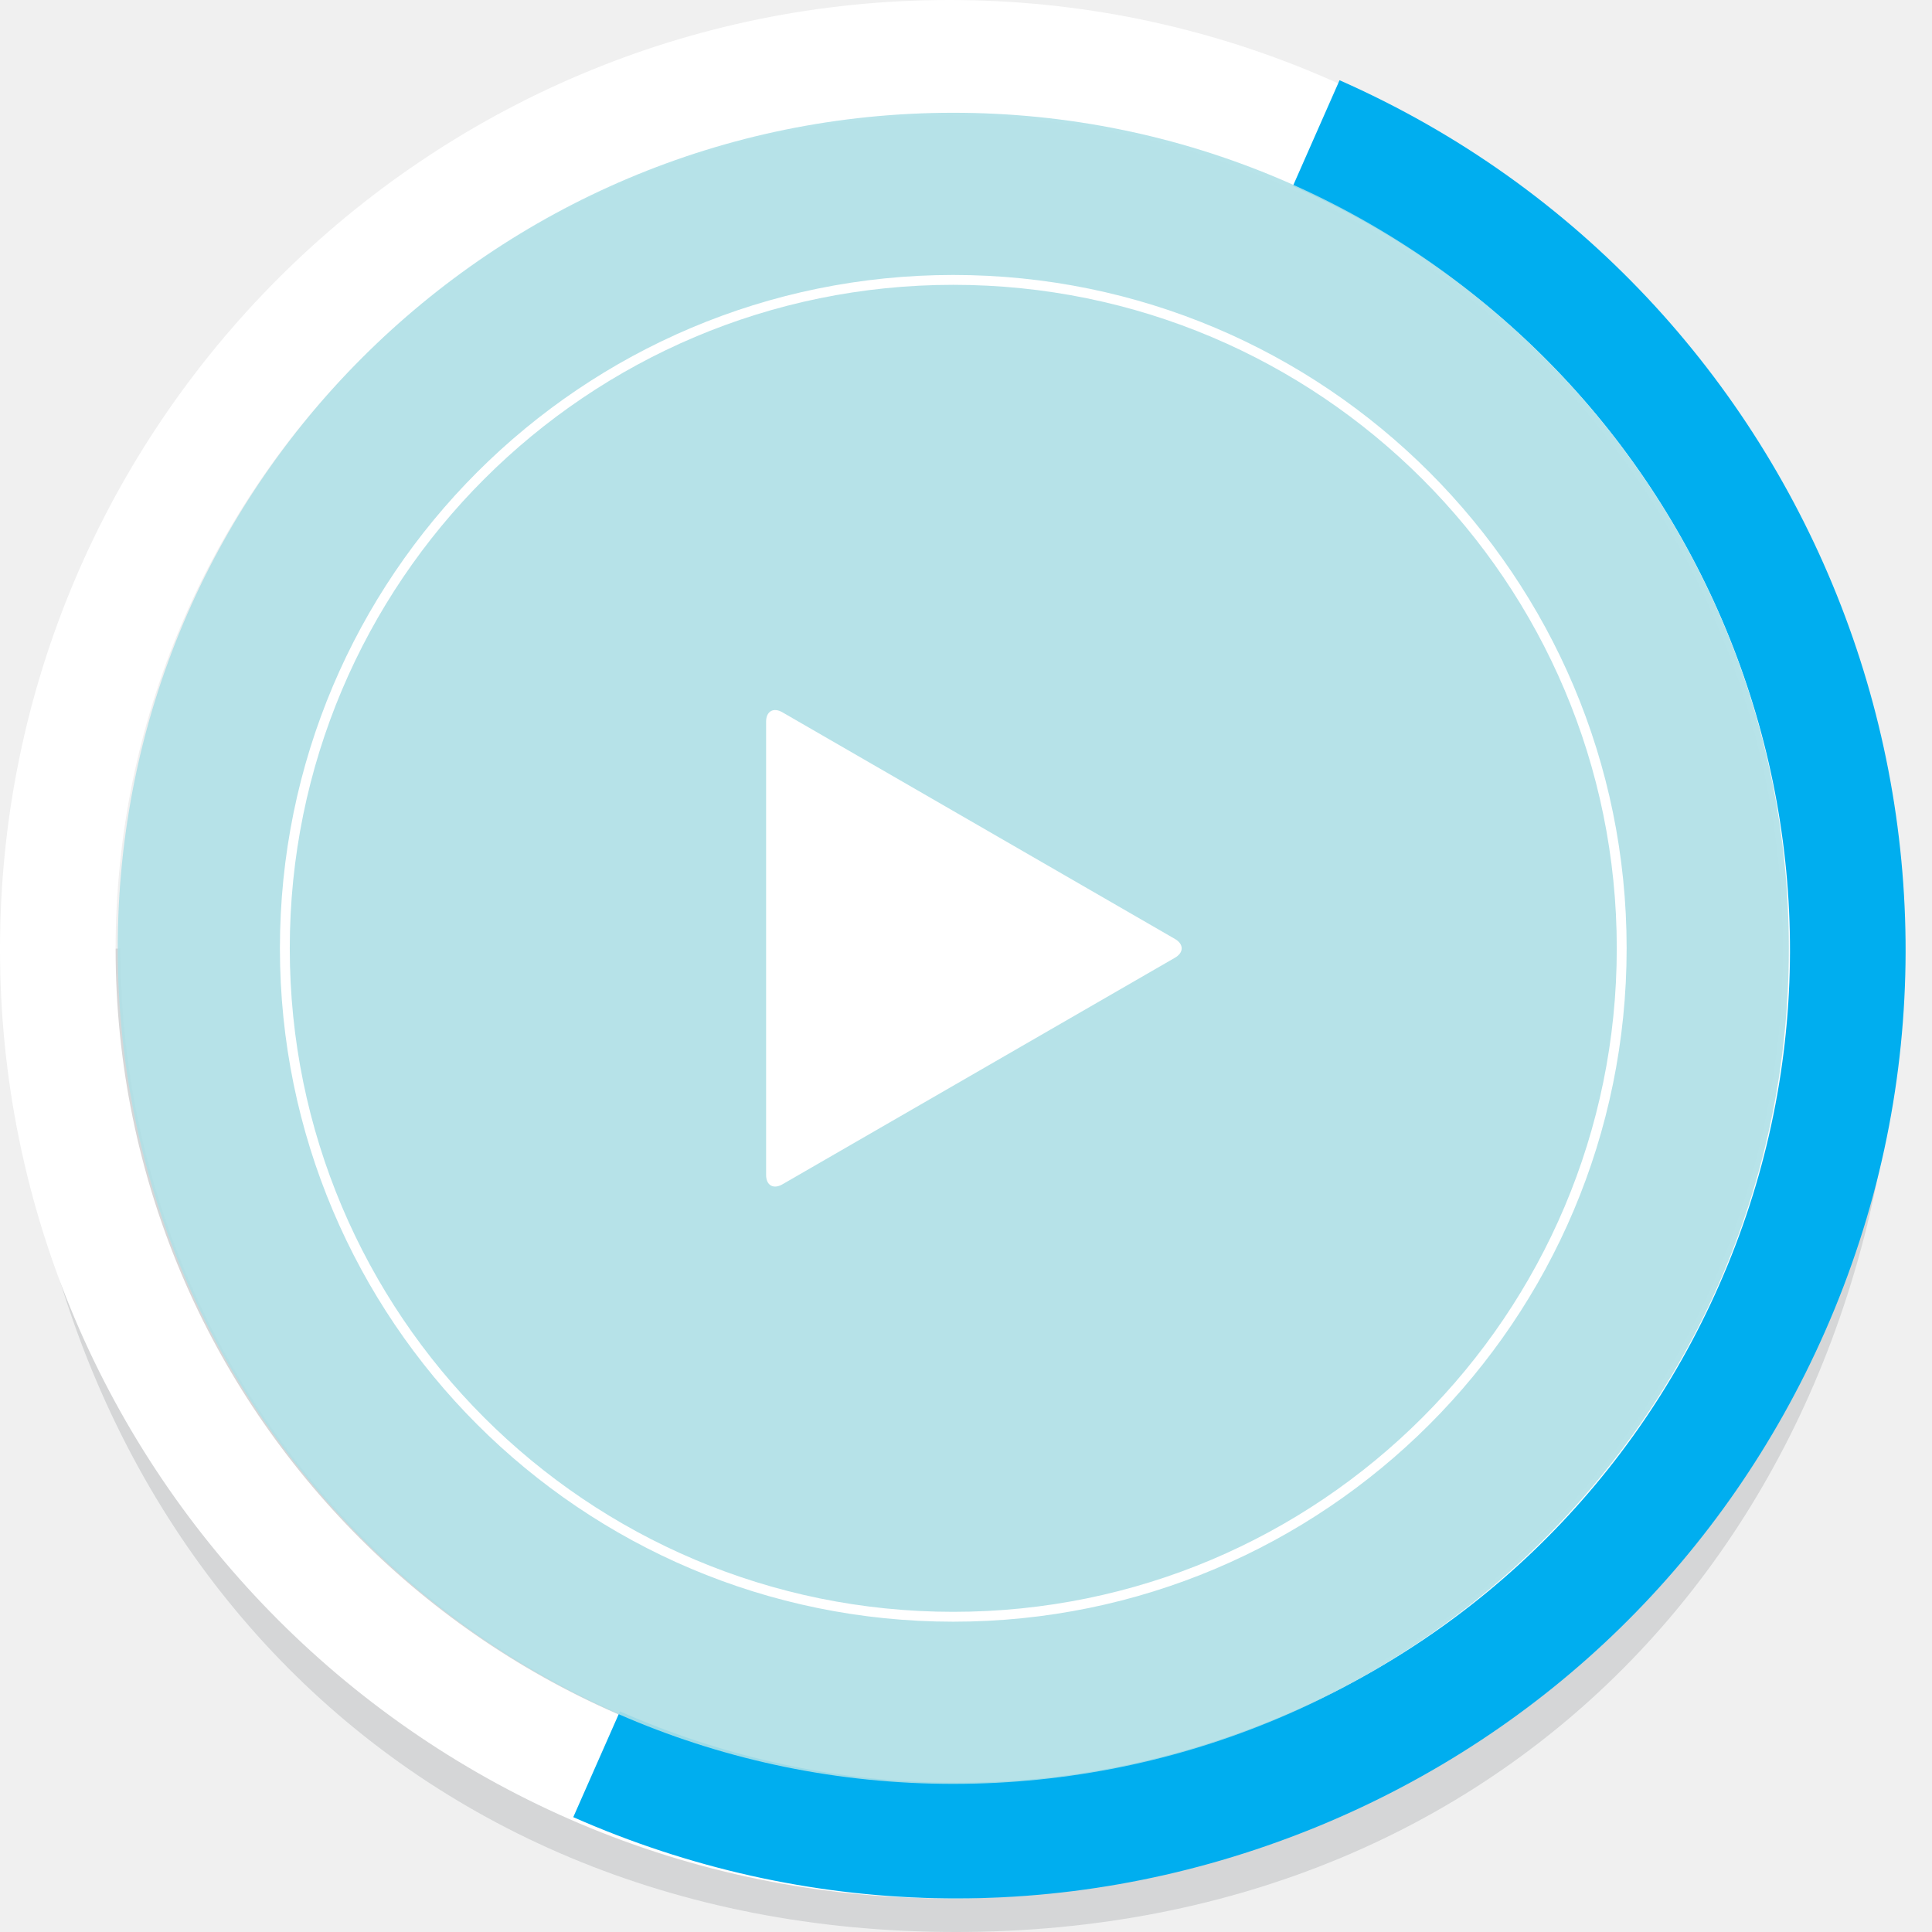
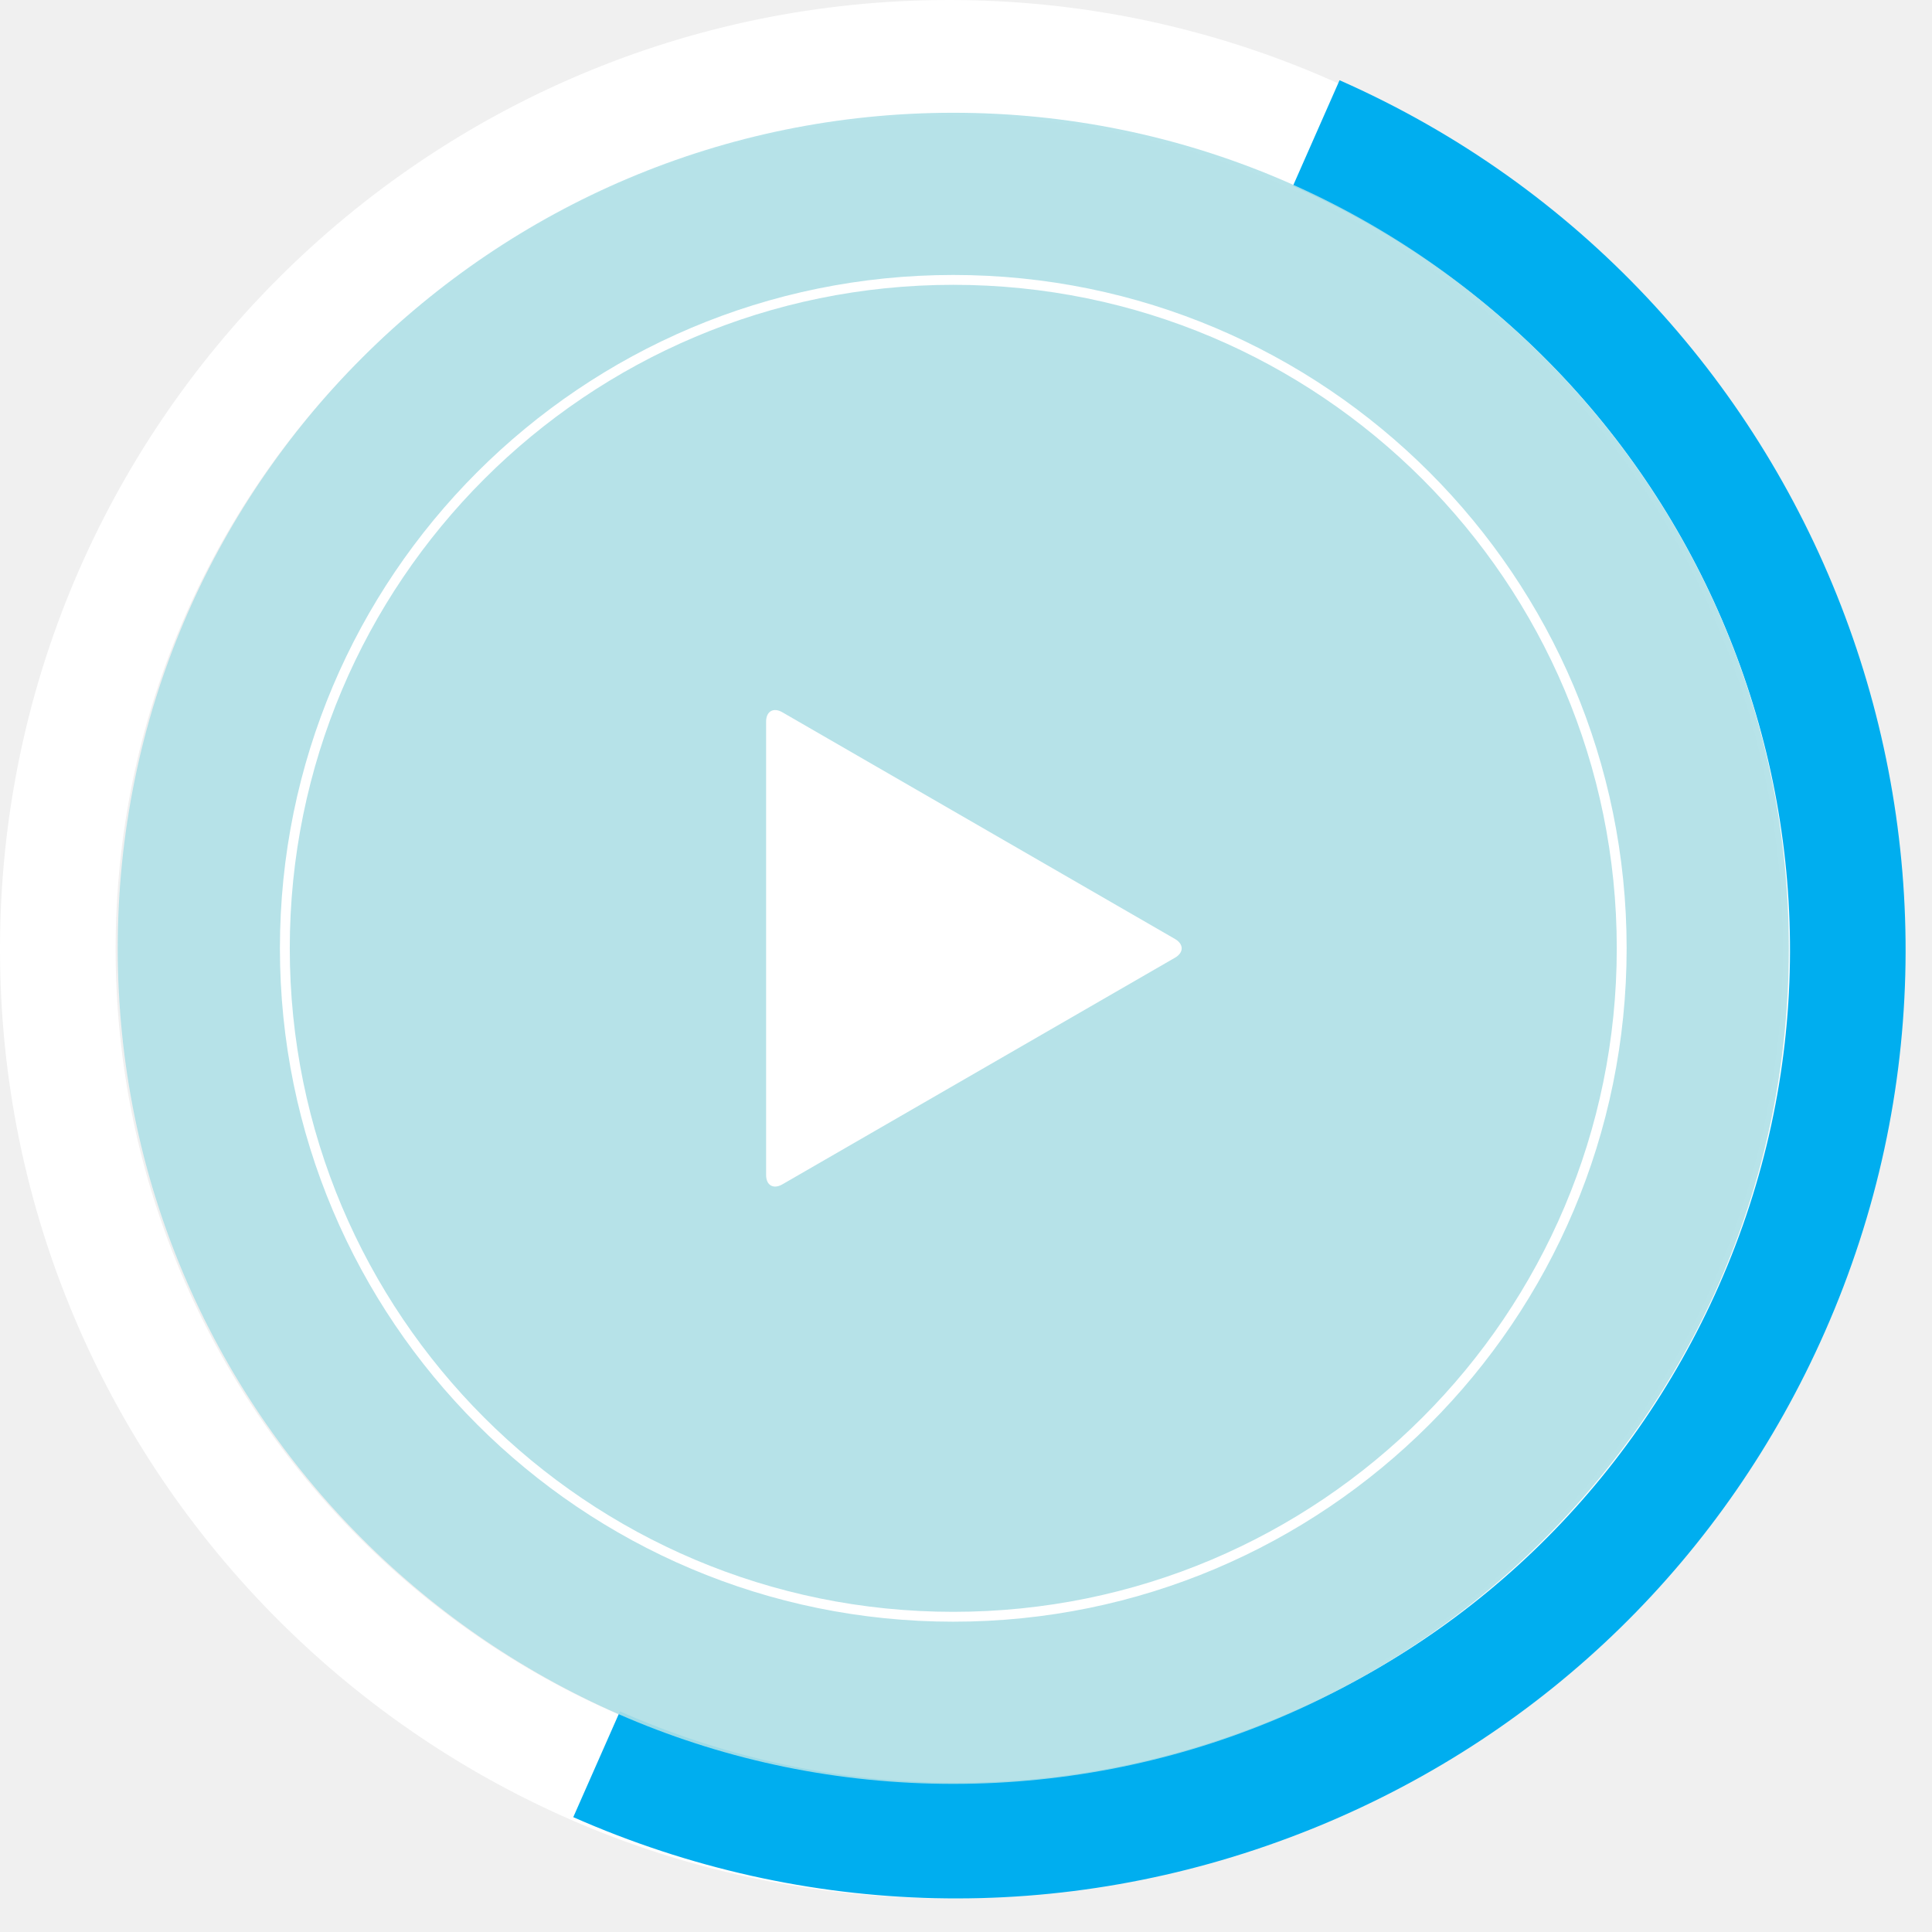
<svg xmlns="http://www.w3.org/2000/svg" version="1.1" id="Layer_1" x="0px" y="0px" width="196px" height="196px" viewBox="0 0 196 196" enable-background="new 0 0 196 196" xml:space="preserve">
-   <g opacity="0.9" enable-background="new    ">
-     <path fill="#D1D3D4" d="M181.74,96.238c0,46.817-37.951,84.767-84.767,84.767s-84.767-37.95-84.767-84.767 M1.214,96.238   c0,57.218,38.542,99.762,95.76,99.762c57.217,0,95.758-42.544,95.758-99.762" />
-   </g>
  <path fill="#FFFFFF" d="M96.298,192.596C43.198,192.596,0,149.396,0,96.3C0,43.2,43.198,0.001,96.298,0  c53.099,0,96.3,43.199,96.3,96.3C192.598,149.396,149.396,192.596,96.298,192.596z M96.298,11.729  c-46.632,0-84.569,37.938-84.569,84.57c0,46.629,37.938,84.566,84.569,84.566c46.63,0,84.568-37.938,84.568-84.566  C180.866,49.668,142.928,11.729,96.298,11.729z" />
-   <path fill="#00AEEF" d="M133.934,185.193c22.991-9.525,41.118-27.23,51.197-50.079c21.434-48.582-0.654-105.541-49.234-126.974  l-4.733,10.733c42.663,18.82,62.058,68.844,43.237,111.506c-9.121,20.667-25.73,36.568-46.801,44.713  c-21.06,8.168-44.04,7.641-64.708-1.475l-4.734,10.732c23.533,10.383,49.701,10.979,73.685,1.68  C132.542,185.76,133.241,185.479,133.934,185.193z" />
+   <path fill="#00AEEF" d="M133.934,185.193c22.991-9.525,41.118-27.23,51.197-50.079c21.434-48.582-0.654-105.541-49.234-126.974  l-4.732,10.733c42.663,18.82,62.059,68.844,43.236,111.506c-9.121,20.667-25.729,36.568-46.801,44.713  c-21.06,8.168-44.04,7.641-64.708-1.475l-4.734,10.732c23.533,10.383,49.701,10.979,73.685,1.68  C132.542,185.76,133.241,185.479,133.934,185.193z" />
  <circle opacity="0.9" fill="#AFE0E7" enable-background="new    " cx="96.71" cy="96.207" r="84.767" />
  <circle fill="none" stroke="#FFFFFF" stroke-miterlimit="10" cx="96.709" cy="96.207" r="67.812" />
  <path fill="#FFFFFF" d="M77.721,73.208c0-1.045,0.74-1.473,1.645-0.95l39.837,23.001c0.904,0.522,0.904,1.378-0.001,1.9  l-39.835,22.995c-0.905,0.521-1.646,0.096-1.646-0.948V73.208z" />
</svg>
